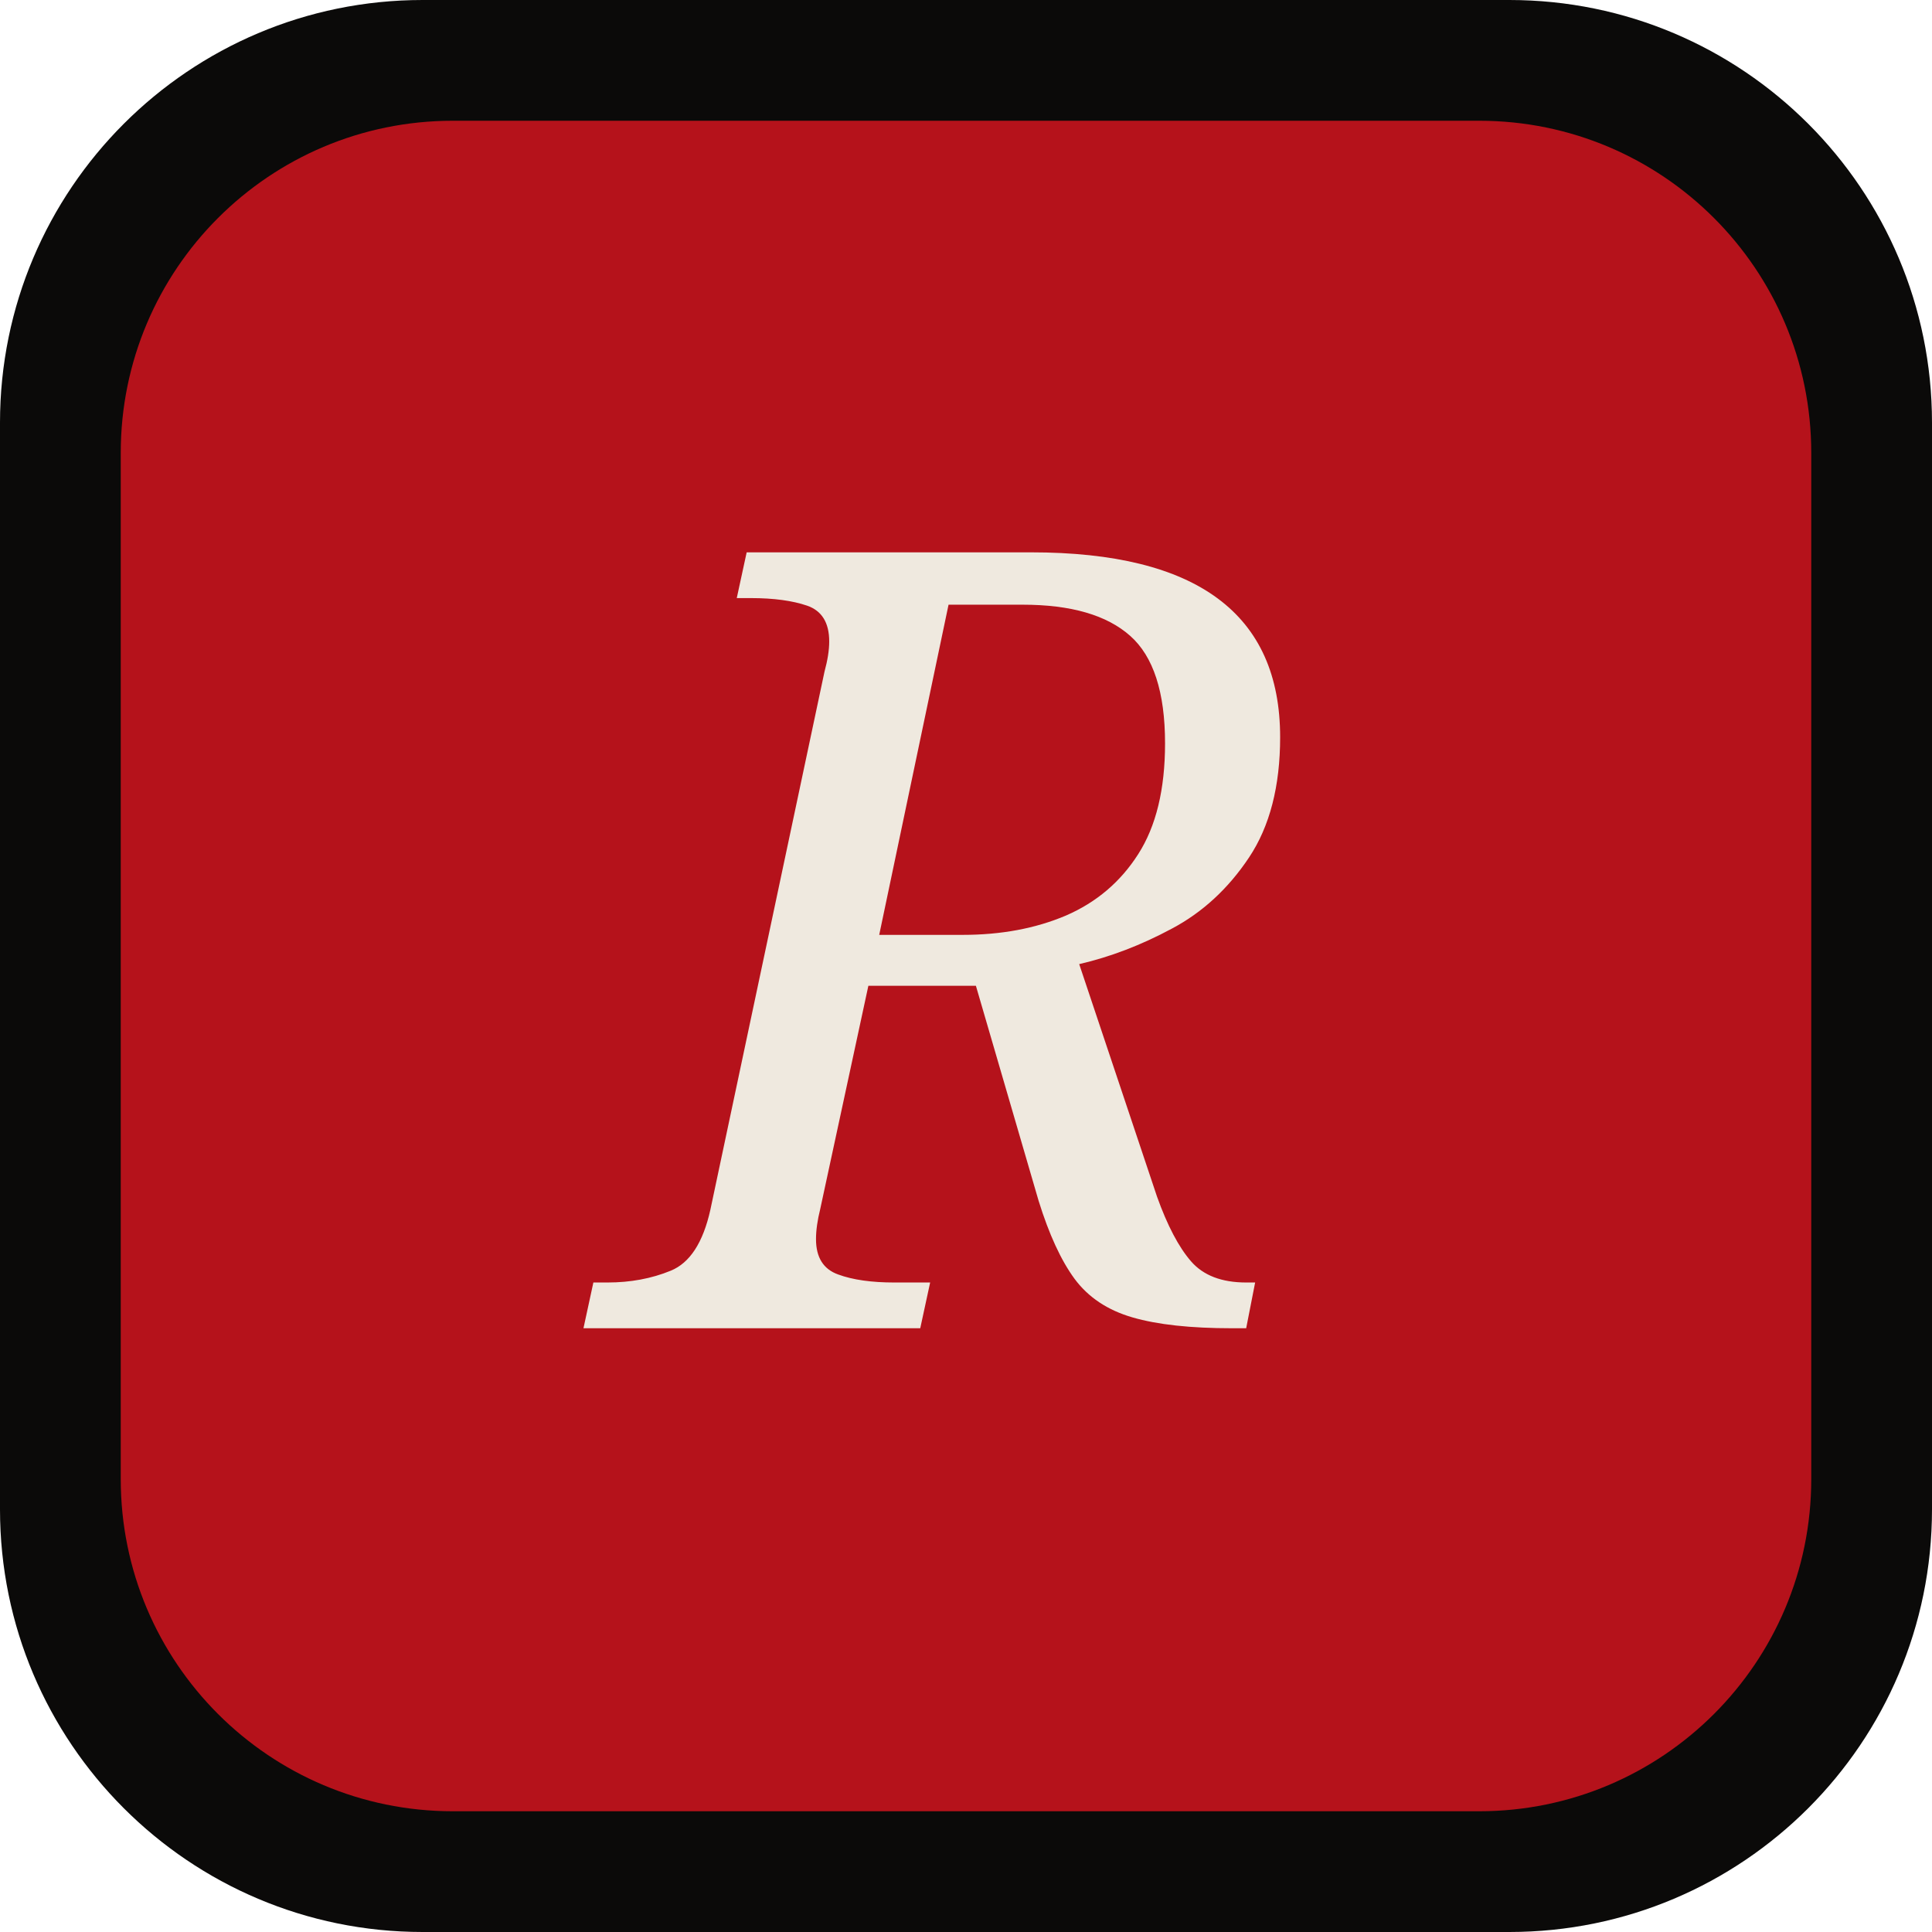
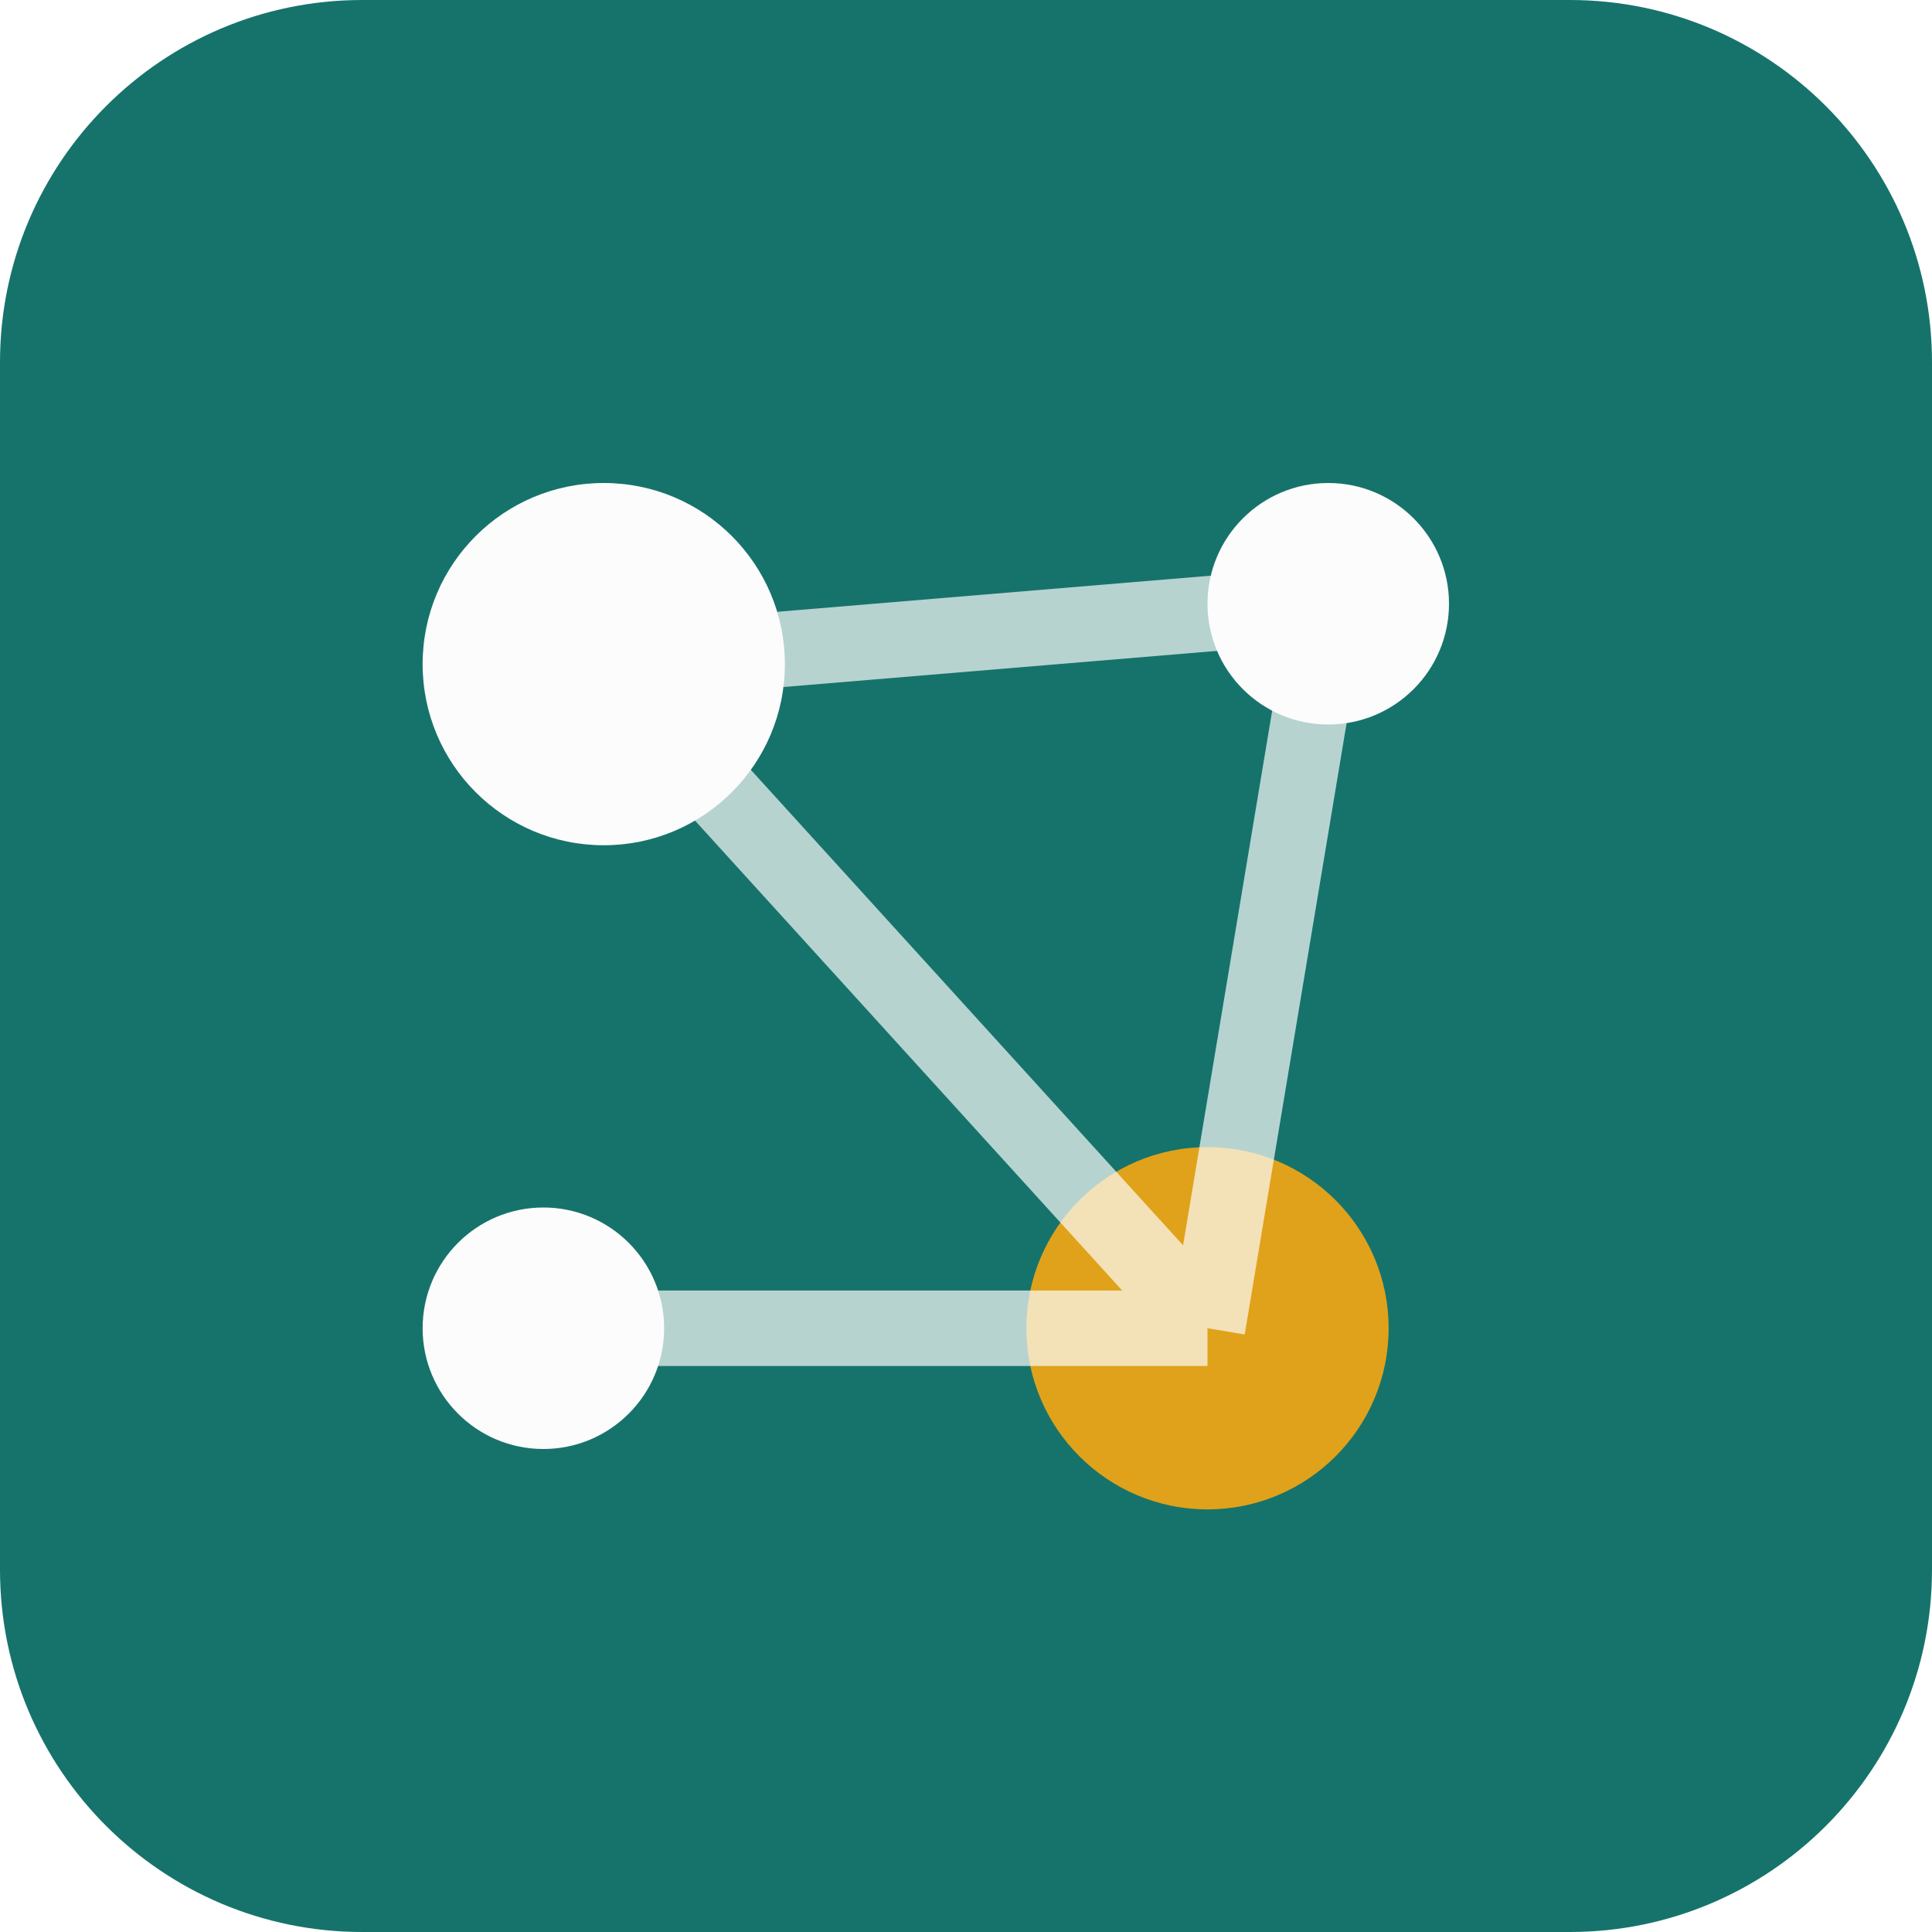
<svg xmlns="http://www.w3.org/2000/svg" viewBox="0 0 64 64">
-   <rect width="64" height="64" rx="14" fill="#0b0a09" />
-   <rect x="4" y="4" width="56" height="56" rx="11" fill="#b5121b" />
-   <text x="32" y="44" font-family="Georgia,serif" font-style="italic" font-size="36" text-anchor="middle" fill="#efe9df">R</text>
+   <rect width="64" height="64" rx="12" fill="#16736C" />
+   <circle cx="20" cy="22" r="6" fill="#FBFCFB" />
+   <circle cx="44" cy="20" r="4" fill="#FBFCFB" />
+   <circle cx="40" cy="44" r="6" fill="#E0A21A" />
+   <circle cx="18" cy="44" r="4" fill="#FBFCFB" />
+   <path d="M20 22 44 20M20 22l20 22M44 20l-4 24M18 44h22" stroke="#FBFCFB" stroke-width="2.5" opacity=".7" />
</svg>
